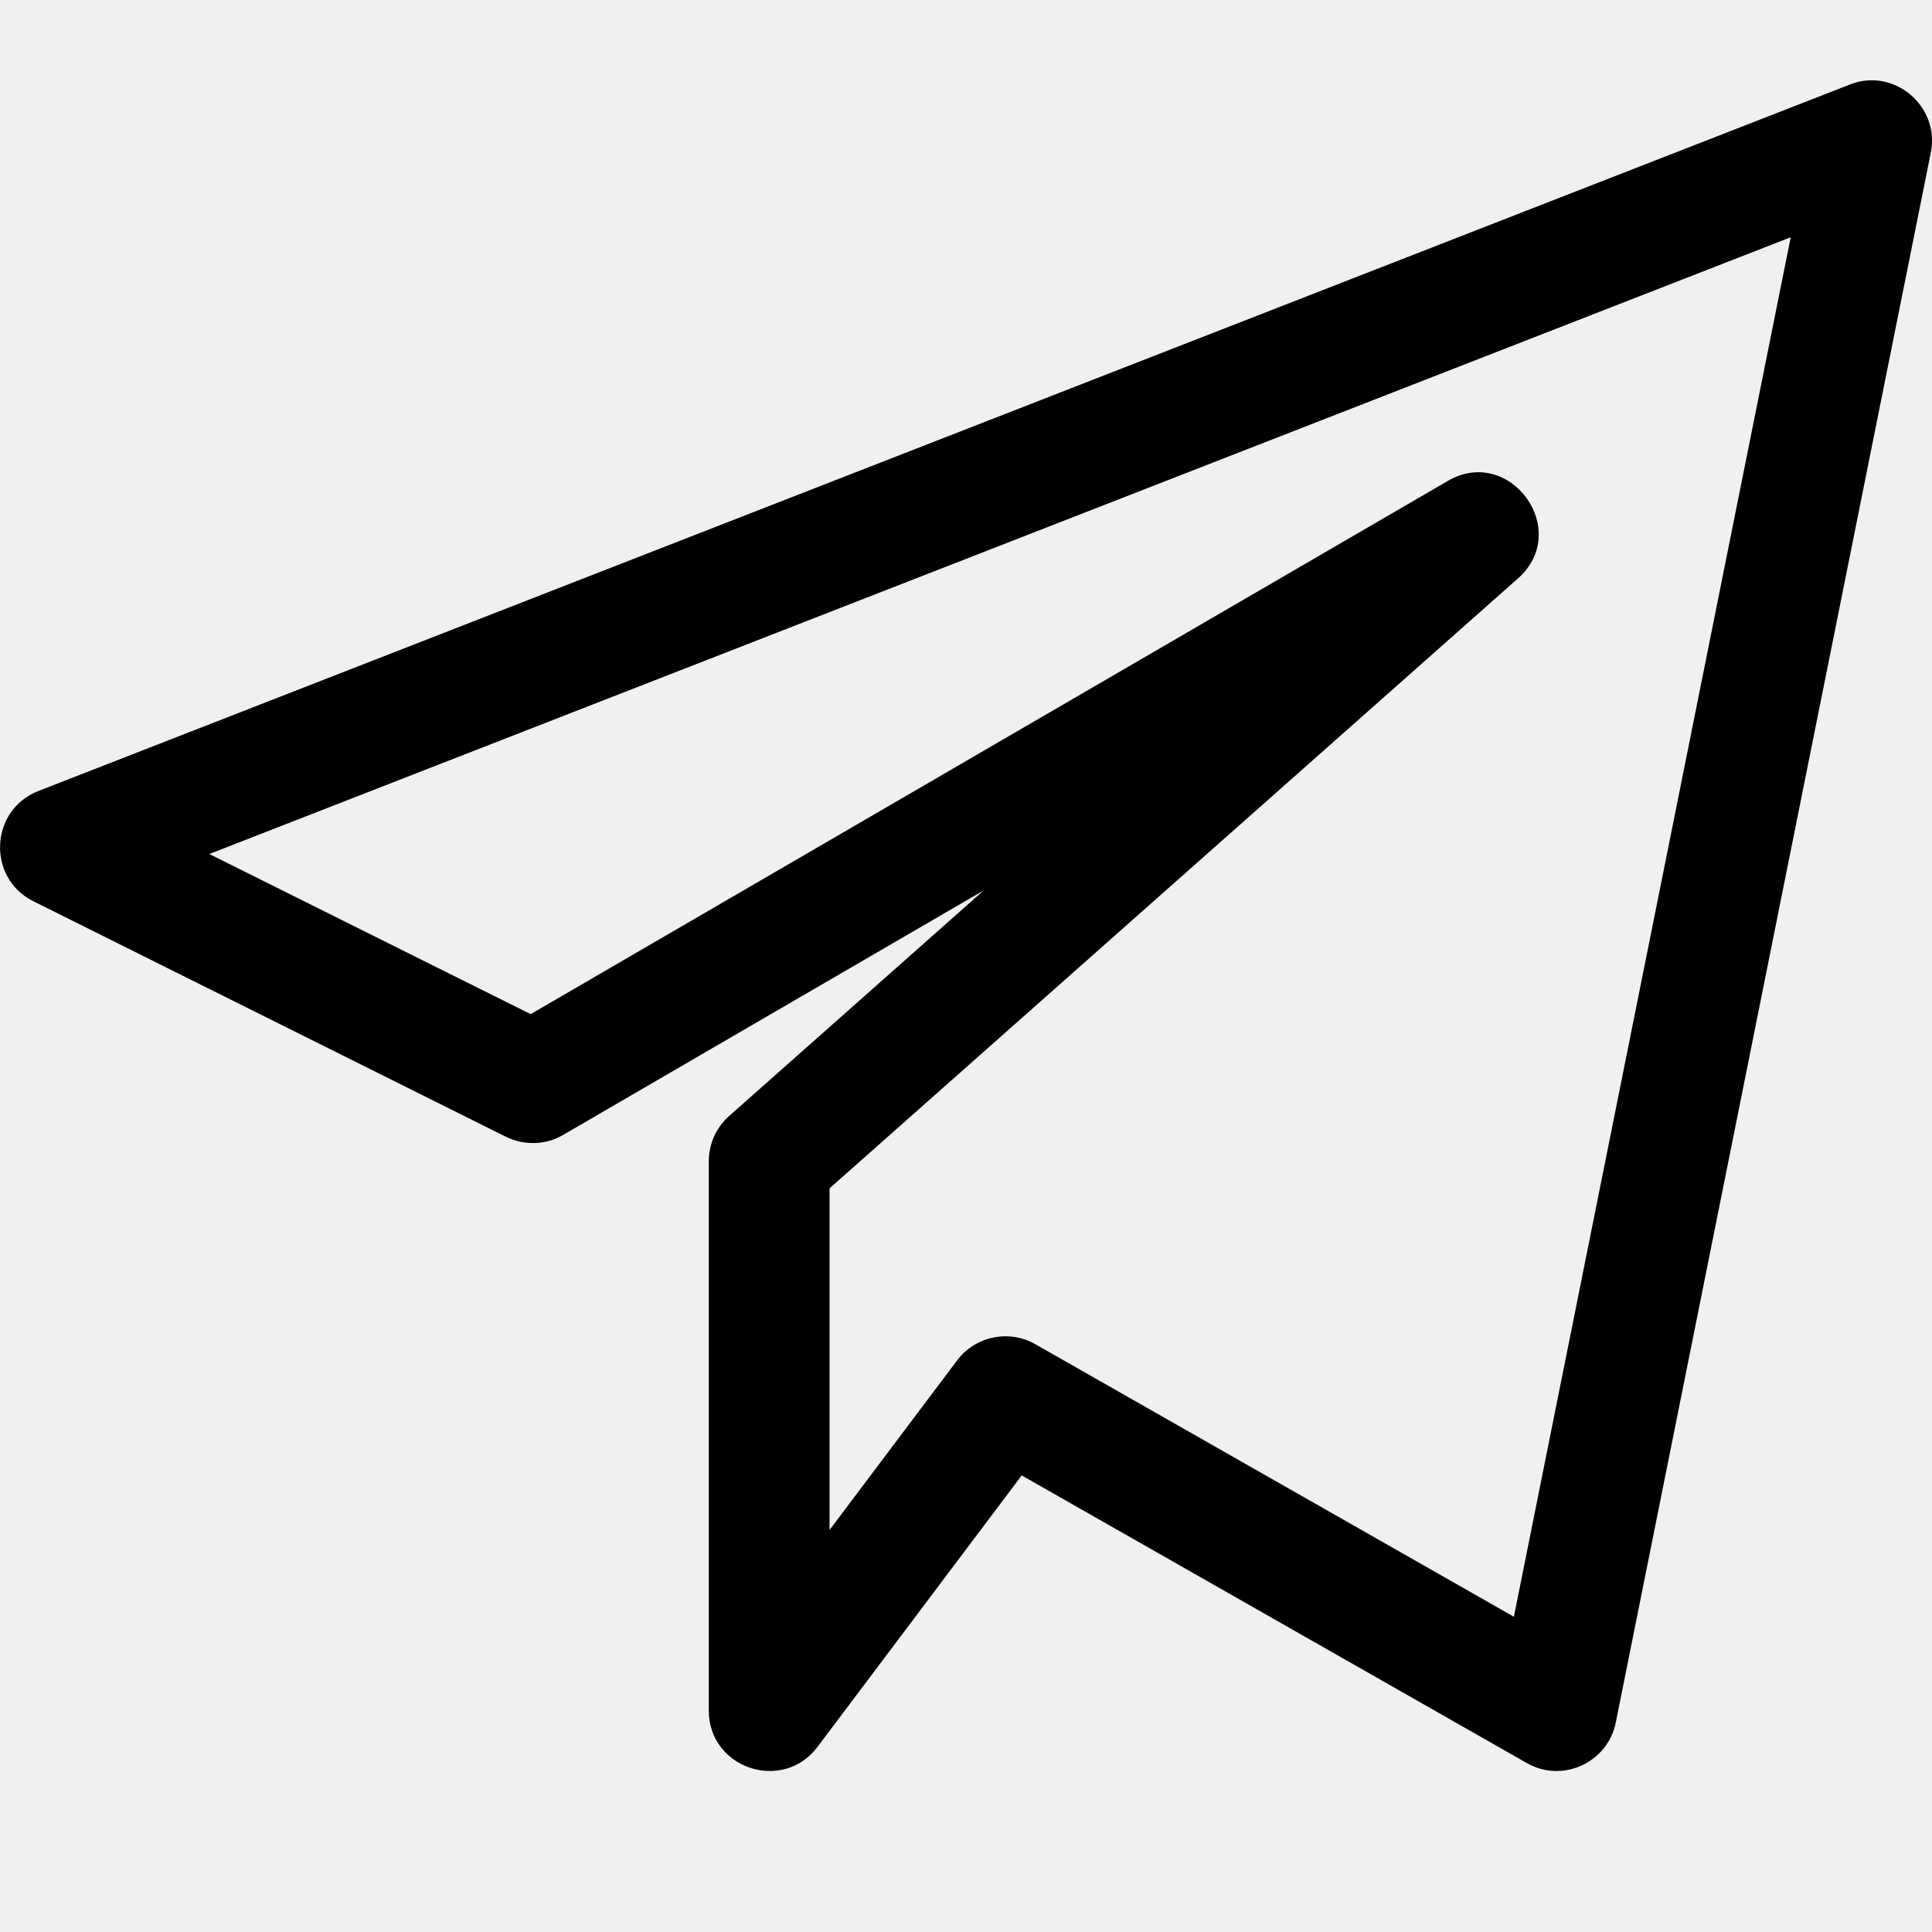
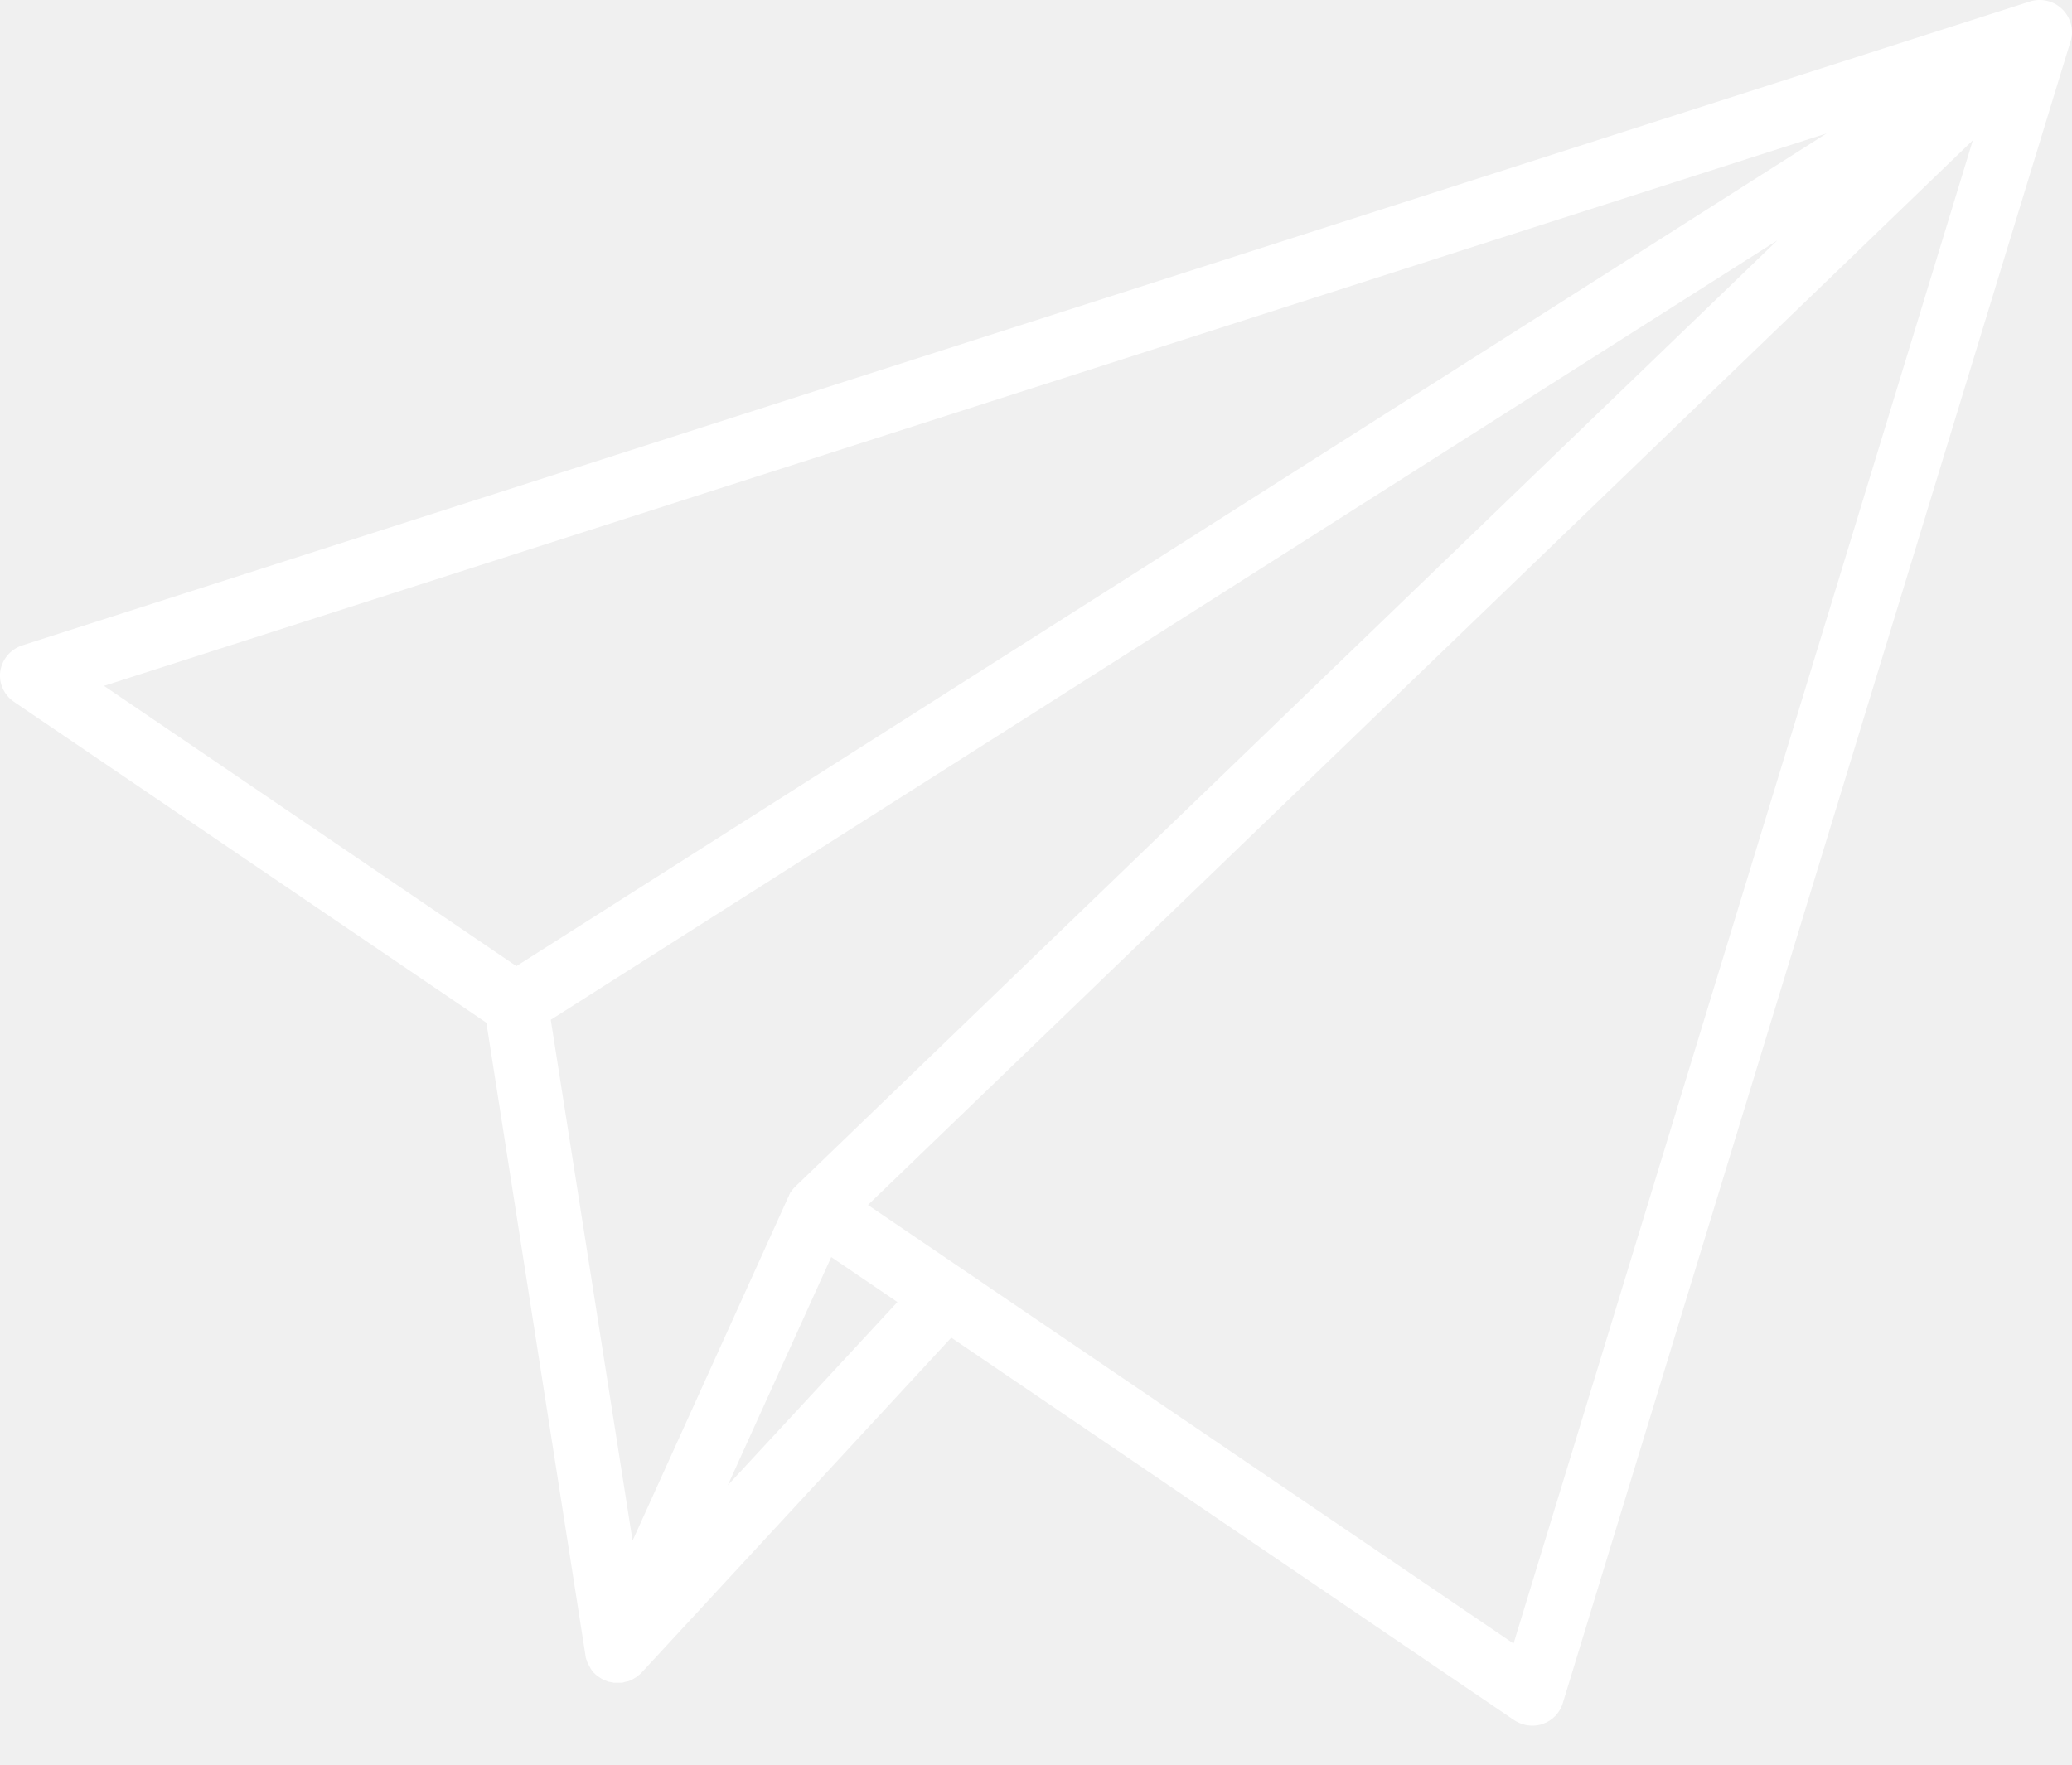
- <svg xmlns="http://www.w3.org/2000/svg" id="regular" enable-background="new 0 0 24 24" height="512" viewBox="0 0 24 24" width="512">
-   <path d="m.415 11.196 5.869 2.925c.227.112.495.104.712-.023l5.224-3.037-3.162 2.802c-.161.143-.253.347-.253.562v6.825c0 .72.919 1.023 1.35.451l2.537-3.373 6.274 3.573c.44.253 1.004-.001 1.106-.504l3.913-19.5c.117-.586-.466-1.064-1.008-.846l-22.5 8.775c-.604.236-.643 1.081-.062 1.37zm21.83-8.249-3.439 17.137-5.945-3.386c-.324-.185-.741-.103-.971.201l-1.585 2.107v-4.244l8.551-7.576c.677-.599-.101-1.664-.874-1.21l-11.39 6.622-3.992-1.989z" />
+ <svg xmlns="http://www.w3.org/2000/svg" width="27" height="23" viewBox="0 0 27 23" fill="none">
+   <path d="M26.872 0.119C26.761 0.01 26.597 -0.027 26.45 0.02L0.289 8.412C0.138 8.462 0.028 8.591 0.004 8.747C-0.019 8.902 0.051 9.058 0.182 9.147L6.338 13.33L7.632 21.594C7.632 21.604 7.635 21.613 7.638 21.62C7.638 21.623 7.638 21.627 7.642 21.63C7.645 21.64 7.648 21.65 7.652 21.66C7.652 21.663 7.655 21.67 7.658 21.673C7.662 21.68 7.665 21.686 7.668 21.693C7.672 21.696 7.672 21.703 7.675 21.706C7.678 21.713 7.682 21.719 7.685 21.726C7.688 21.729 7.692 21.736 7.692 21.739C7.695 21.746 7.702 21.753 7.705 21.759C7.708 21.762 7.708 21.766 7.712 21.769C7.719 21.779 7.729 21.789 7.735 21.799C7.739 21.802 7.739 21.802 7.742 21.805C7.749 21.812 7.755 21.819 7.762 21.825L7.765 21.829C7.769 21.829 7.769 21.832 7.772 21.832C7.779 21.839 7.785 21.842 7.792 21.849C7.795 21.852 7.799 21.855 7.802 21.855C7.809 21.858 7.816 21.865 7.822 21.868C7.826 21.872 7.829 21.872 7.832 21.875C7.842 21.882 7.849 21.885 7.859 21.888C7.866 21.892 7.869 21.895 7.876 21.895C7.882 21.898 7.889 21.902 7.896 21.905C7.902 21.908 7.906 21.908 7.912 21.912C7.919 21.915 7.926 21.915 7.929 21.918C7.936 21.918 7.939 21.921 7.946 21.921C7.953 21.921 7.959 21.925 7.966 21.925C7.973 21.925 7.976 21.928 7.983 21.928C7.986 21.928 7.989 21.928 7.993 21.931C7.996 21.931 7.999 21.931 8.003 21.931C8.009 21.931 8.013 21.931 8.019 21.931C8.026 21.931 8.033 21.931 8.04 21.931C8.043 21.931 8.046 21.931 8.05 21.931C8.053 21.931 8.053 21.931 8.056 21.931C8.066 21.931 8.076 21.931 8.086 21.931C8.09 21.931 8.093 21.931 8.096 21.931C8.11 21.931 8.123 21.928 8.133 21.925C8.136 21.925 8.14 21.921 8.143 21.921C8.153 21.918 8.16 21.918 8.17 21.915C8.177 21.915 8.18 21.912 8.187 21.912C8.193 21.908 8.2 21.908 8.207 21.905C8.213 21.902 8.217 21.902 8.223 21.898C8.233 21.895 8.24 21.892 8.247 21.885C8.254 21.882 8.26 21.878 8.264 21.875C8.27 21.872 8.277 21.865 8.287 21.862C8.29 21.858 8.297 21.855 8.3 21.852C8.307 21.845 8.314 21.842 8.32 21.835C8.324 21.832 8.327 21.829 8.33 21.829C8.34 21.819 8.351 21.809 8.361 21.799L12.396 17.434L19.729 22.418C19.8 22.465 19.883 22.491 19.967 22.491C20.014 22.491 20.06 22.485 20.104 22.468C20.231 22.425 20.328 22.322 20.365 22.196L26.985 0.526C27.025 0.387 26.982 0.225 26.872 0.119ZM23.802 1.739L6.729 12.592L1.355 8.939L23.802 1.739ZM10.363 15.466C10.36 15.47 10.36 15.473 10.357 15.473C10.353 15.476 10.347 15.483 10.343 15.486C10.337 15.493 10.333 15.5 10.327 15.506C10.323 15.51 10.32 15.516 10.317 15.52C10.31 15.526 10.307 15.536 10.3 15.543C10.297 15.546 10.293 15.549 10.293 15.556C10.287 15.566 10.283 15.576 10.28 15.586C10.28 15.589 10.277 15.589 10.277 15.592L10.273 15.599L8.243 20.08L7.177 13.291L23.16 3.133L10.363 15.466ZM9.484 19.358L10.832 16.384L11.694 16.97L9.484 19.358ZM19.723 21.421L11.31 15.705L25.708 1.828L19.723 21.421Z" fill="white" />
</svg>
